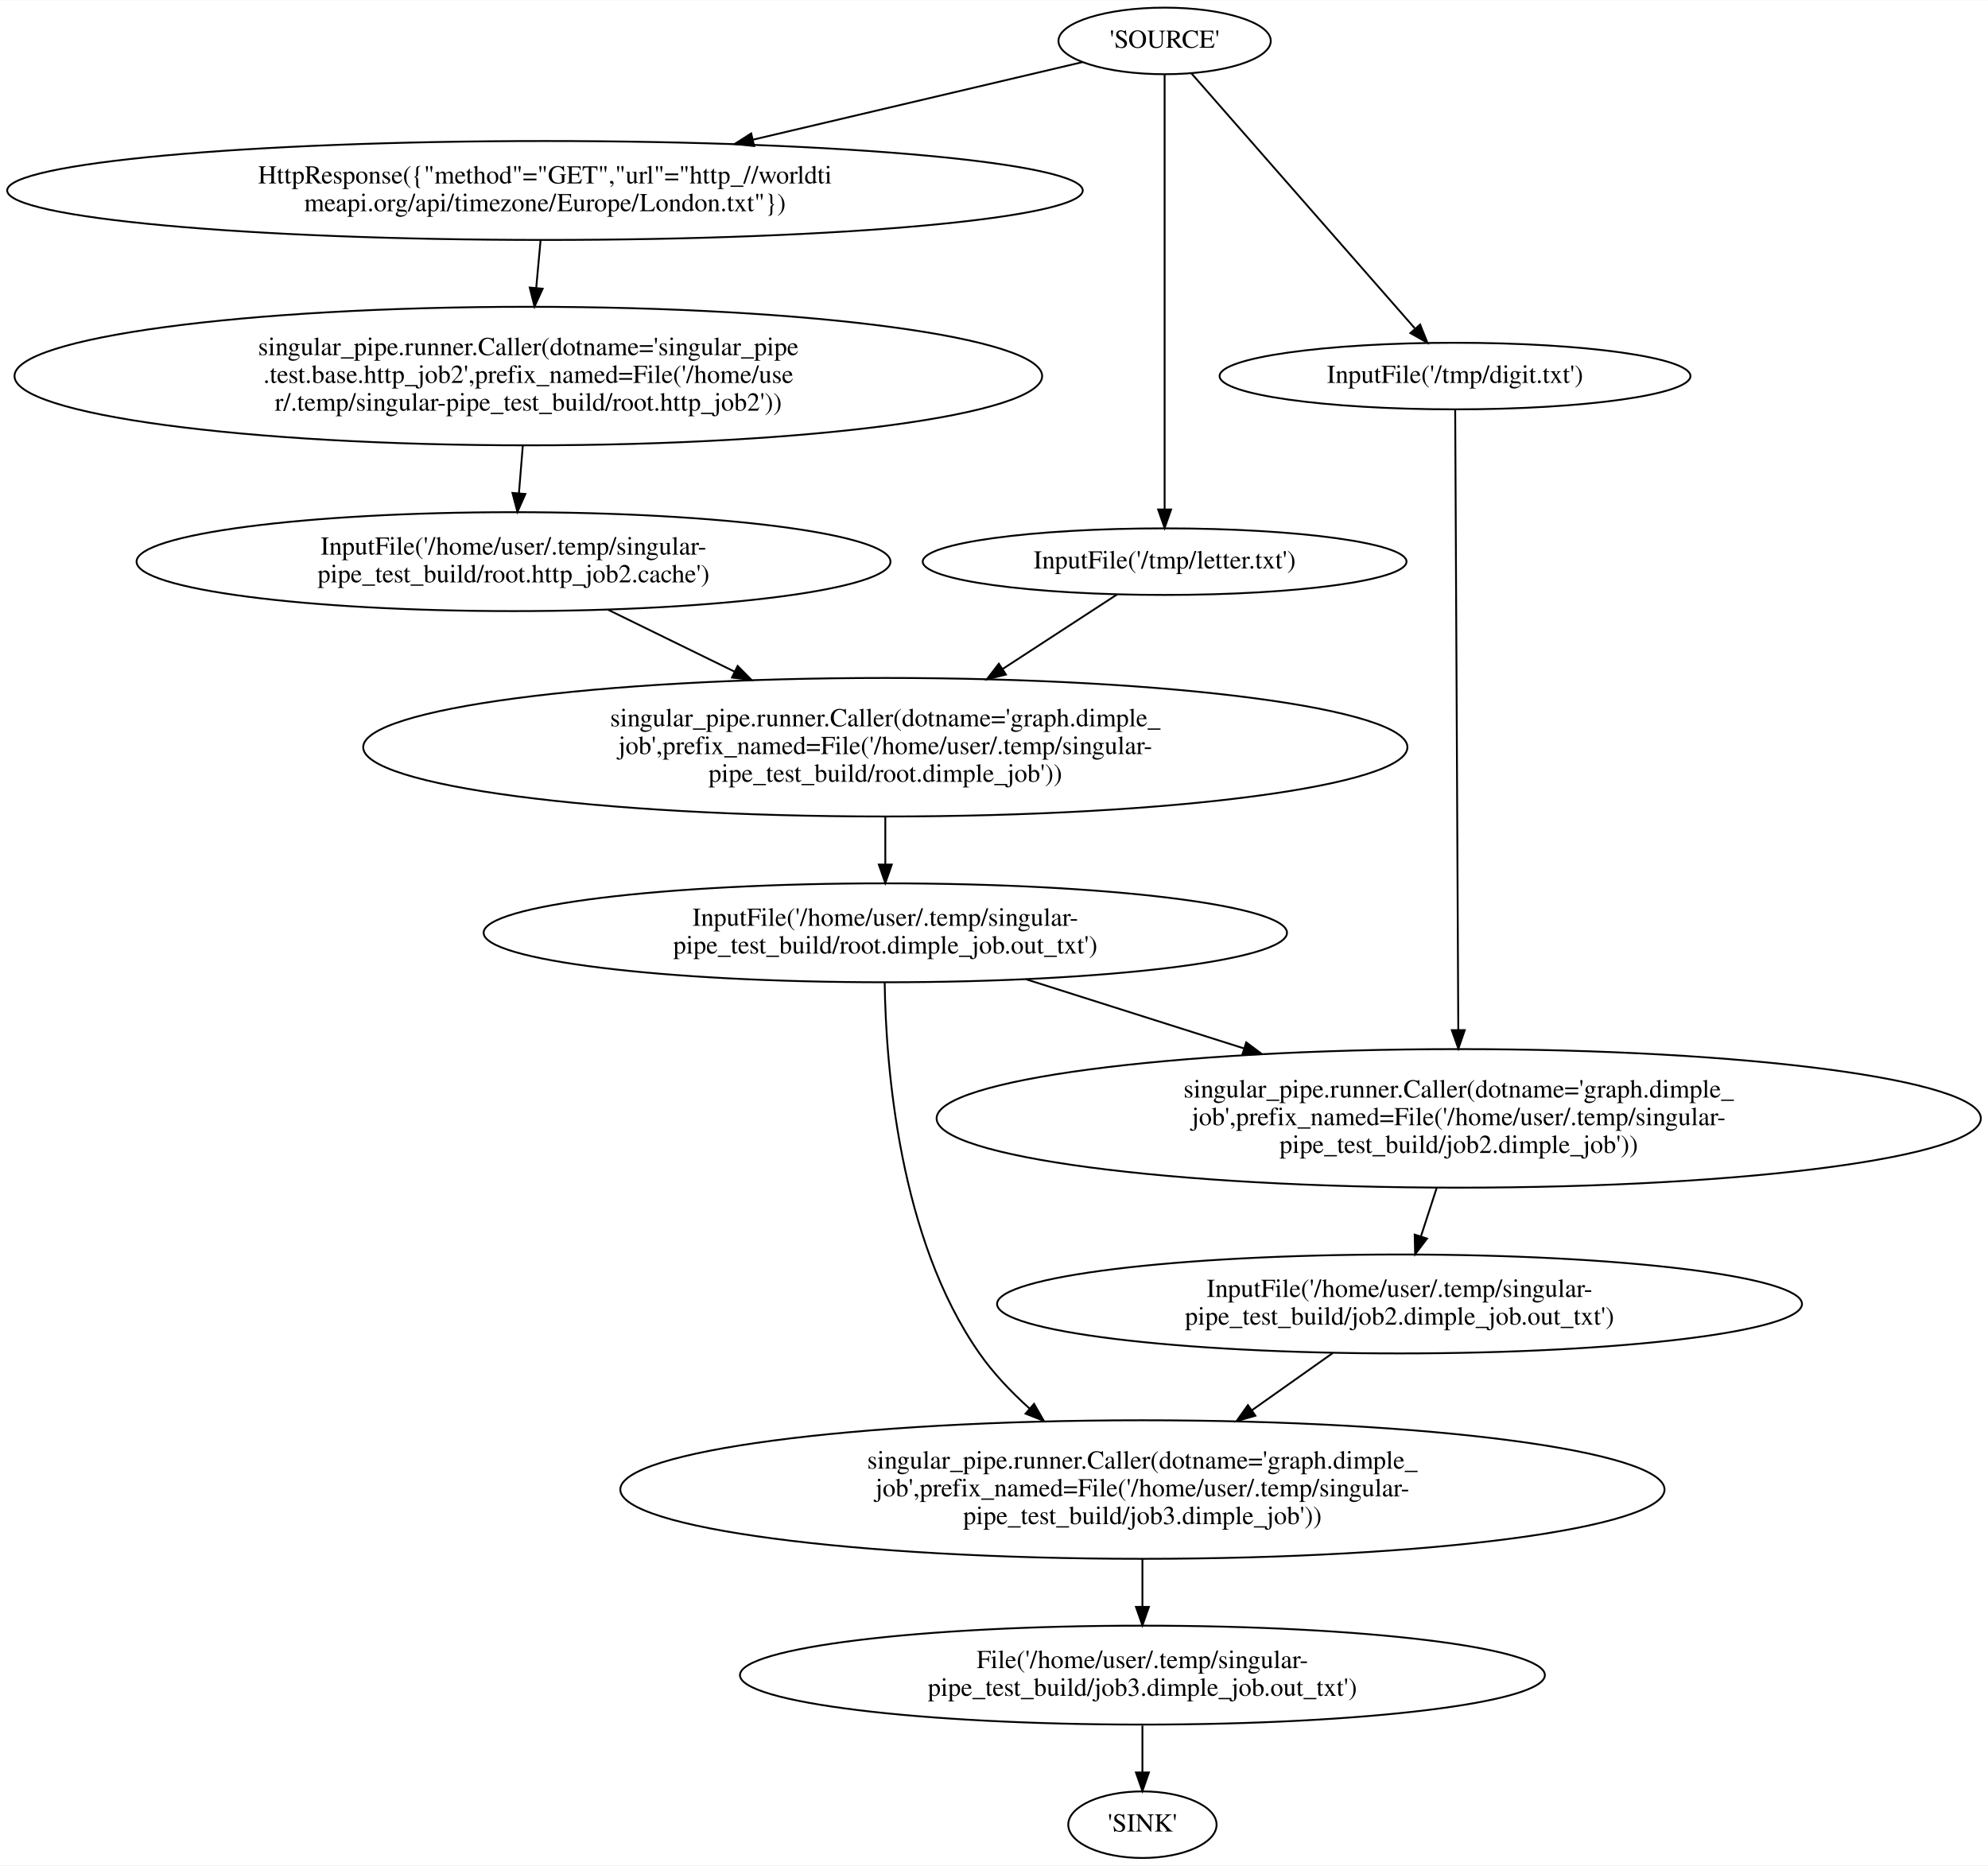
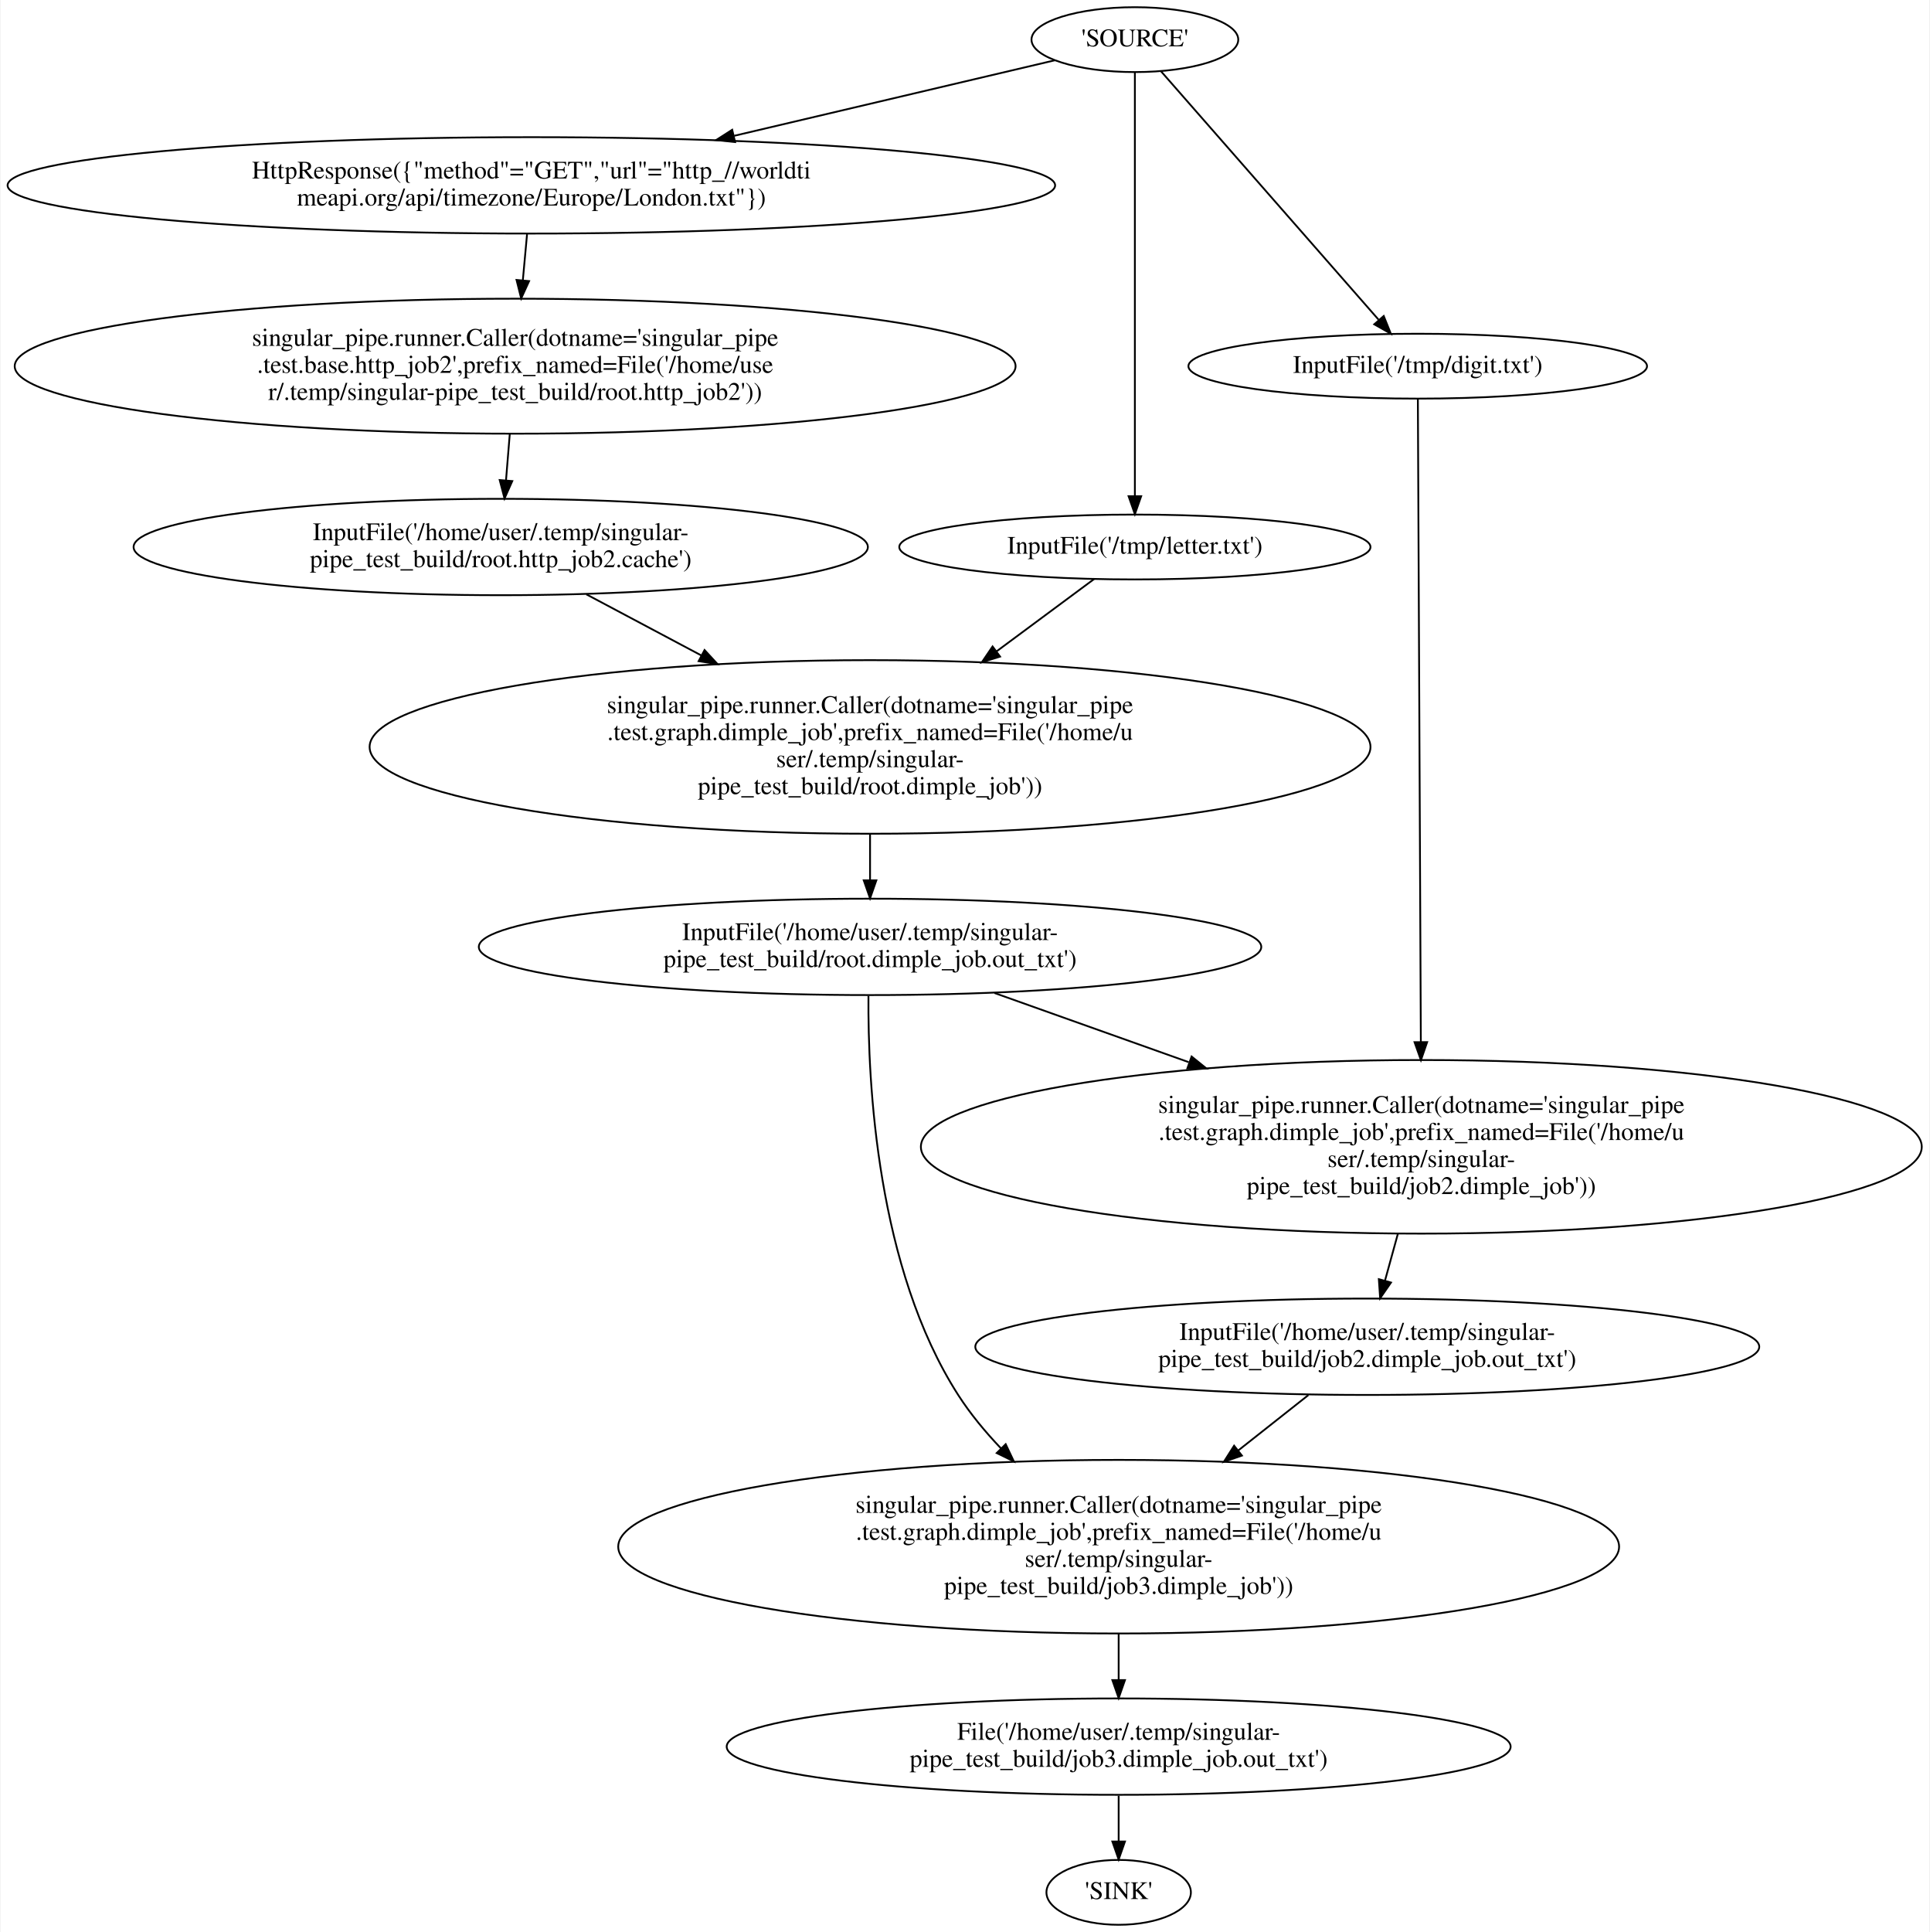
- <svg xmlns="http://www.w3.org/2000/svg" width="1075pt" height="1009pt" viewBox="0.00 0.00 1074.76 1008.51">
-   <g id="graph0" class="graph" transform="scale(1 1) rotate(0) translate(4 1004.51)">
-     <polygon fill="white" stroke="none" points="-4,4 -4,-1004.51 1070.76,-1004.51 1070.76,4 -4,4" />
+ <svg xmlns="http://www.w3.org/2000/svg" width="1071pt" height="1072pt" viewBox="0.00 0.00 1070.51 1072.15">
+   <g id="graph0" class="graph" transform="scale(1 1) rotate(0) translate(4 1068.15)">
+     <polygon fill="white" stroke="none" points="-4,4 -4,-1068.15 1066.51,-1068.15 1066.51,4 -4,4" />
    <g id="node1" class="node">
-       <ellipse fill="none" stroke="black" cx="625.621" cy="-982.514" rx="57.391" ry="18" />
-       <text text-anchor="middle" x="625.621" y="-978.814" font-family="Times,serif" font-size="14.00">'SOURCE'</text>
+       <ellipse fill="none" stroke="black" cx="625.621" cy="-1046.15" rx="57.391" ry="18" />
+       <text text-anchor="middle" x="625.621" y="-1042.45" font-family="Times,serif" font-size="14.00">'SOURCE'</text>
    </g>
    <g id="node2" class="node">
-       <ellipse fill="none" stroke="black" cx="290.621" cy="-901.644" rx="290.742" ry="26.741" />
-       <text text-anchor="middle" x="290.621" y="-905.444" font-family="Times,serif" font-size="14.00">HttpResponse({"method"="GET","url"="http_//worldti</text>
-       <text text-anchor="middle" x="290.621" y="-890.444" font-family="Times,serif" font-size="14.00">meapi.org/api/timezone/Europe/London.txt"})</text>
+       <ellipse fill="none" stroke="black" cx="290.621" cy="-965.283" rx="290.742" ry="26.741" />
+       <text text-anchor="middle" x="290.621" y="-969.083" font-family="Times,serif" font-size="14.00">HttpResponse({"method"="GET","url"="http_//worldti</text>
+       <text text-anchor="middle" x="290.621" y="-954.083" font-family="Times,serif" font-size="14.00">meapi.org/api/timezone/Europe/London.txt"})</text>
    </g>
    <g id="edge1" class="edge">
-       <path fill="none" stroke="black" d="M581.135,-971.041C535.952,-960.403 464.152,-943.499 403.239,-929.158" />
-       <polygon fill="black" stroke="black" points="403.709,-925.673 393.173,-926.788 402.105,-932.487 403.709,-925.673" />
+       <path fill="none" stroke="black" d="M581.135,-1034.68C535.952,-1024.04 464.152,-1007.14 403.239,-992.797" />
+       <polygon fill="black" stroke="black" points="403.709,-989.312 393.173,-990.428 402.105,-996.126 403.709,-989.312" />
    </g>
    <g id="node6" class="node">
-       <ellipse fill="none" stroke="black" cx="625.621" cy="-700.95" rx="130.777" ry="18" />
-       <text text-anchor="middle" x="625.621" y="-697.25" font-family="Times,serif" font-size="14.00">InputFile('/tmp/letter.txt')</text>
+       <ellipse fill="none" stroke="black" cx="625.621" cy="-764.59" rx="130.777" ry="18" />
+       <text text-anchor="middle" x="625.621" y="-760.89" font-family="Times,serif" font-size="14.00">InputFile('/tmp/letter.txt')</text>
    </g>
    <g id="edge5" class="edge">
-       <path fill="none" stroke="black" d="M625.621,-964.447C625.621,-917.559 625.621,-786.473 625.621,-729.25" />
-       <polygon fill="black" stroke="black" points="629.121,-729.149 625.621,-719.149 622.121,-729.149 629.121,-729.149" />
+       <path fill="none" stroke="black" d="M625.621,-1028.09C625.621,-981.199 625.621,-850.112 625.621,-792.89" />
+       <polygon fill="black" stroke="black" points="629.121,-792.789 625.621,-782.789 622.121,-792.789 629.121,-792.789" />
    </g>
    <g id="node10" class="node">
-       <ellipse fill="none" stroke="black" cx="782.621" cy="-801.297" rx="127.277" ry="18" />
-       <text text-anchor="middle" x="782.621" y="-797.597" font-family="Times,serif" font-size="14.00">InputFile('/tmp/digit.txt')</text>
+       <ellipse fill="none" stroke="black" cx="782.621" cy="-864.937" rx="127.277" ry="18" />
+       <text text-anchor="middle" x="782.621" y="-861.237" font-family="Times,serif" font-size="14.00">InputFile('/tmp/digit.txt')</text>
    </g>
    <g id="edge10" class="edge">
-       <path fill="none" stroke="black" d="M640.11,-964.975C667.775,-933.395 728.259,-864.351 760.826,-827.177" />
-       <polygon fill="black" stroke="black" points="763.752,-829.147 767.709,-819.319 758.487,-824.535 763.752,-829.147" />
+       <path fill="none" stroke="black" d="M640.11,-1028.61C667.775,-997.035 728.259,-927.991 760.826,-890.816" />
+       <polygon fill="black" stroke="black" points="763.752,-892.787 767.709,-882.959 758.487,-888.174 763.752,-892.787" />
    </g>
    <g id="node3" class="node">
-       <ellipse fill="none" stroke="black" cx="281.621" cy="-801.297" rx="277.786" ry="37.453" />
-       <text text-anchor="middle" x="281.621" y="-812.597" font-family="Times,serif" font-size="14.00">singular_pipe.runner.Caller(dotname='singular_pipe</text>
-       <text text-anchor="middle" x="281.621" y="-797.597" font-family="Times,serif" font-size="14.00">.test.base.http_job2',prefix_named=File('/home/use</text>
-       <text text-anchor="middle" x="281.621" y="-782.597" font-family="Times,serif" font-size="14.00">r/.temp/singular-pipe_test_build/root.http_job2'))</text>
+       <ellipse fill="none" stroke="black" cx="281.621" cy="-864.937" rx="277.786" ry="37.453" />
+       <text text-anchor="middle" x="281.621" y="-876.237" font-family="Times,serif" font-size="14.00">singular_pipe.runner.Caller(dotname='singular_pipe</text>
+       <text text-anchor="middle" x="281.621" y="-861.237" font-family="Times,serif" font-size="14.00">.test.base.http_job2',prefix_named=File('/home/use</text>
+       <text text-anchor="middle" x="281.621" y="-846.237" font-family="Times,serif" font-size="14.00">r/.temp/singular-pipe_test_build/root.http_job2'))</text>
    </g>
    <g id="edge2" class="edge">
-       <path fill="none" stroke="black" d="M288.233,-874.547C287.514,-866.694 286.702,-857.825 285.9,-849.059" />
-       <polygon fill="black" stroke="black" points="289.366,-848.522 284.969,-838.883 282.395,-849.16 289.366,-848.522" />
+       <path fill="none" stroke="black" d="M288.233,-938.186C287.514,-930.334 286.702,-921.465 285.9,-912.699" />
+       <polygon fill="black" stroke="black" points="289.366,-912.162 284.969,-902.522 282.395,-912.8 289.366,-912.162" />
    </g>
    <g id="node4" class="node">
-       <ellipse fill="none" stroke="black" cx="273.621" cy="-700.95" rx="203.794" ry="26.741" />
-       <text text-anchor="middle" x="273.621" y="-704.75" font-family="Times,serif" font-size="14.00">InputFile('/home/user/.temp/singular-</text>
-       <text text-anchor="middle" x="273.621" y="-689.75" font-family="Times,serif" font-size="14.00">pipe_test_build/root.http_job2.cache')</text>
+       <ellipse fill="none" stroke="black" cx="273.621" cy="-764.59" rx="203.794" ry="26.741" />
+       <text text-anchor="middle" x="273.621" y="-768.39" font-family="Times,serif" font-size="14.00">InputFile('/home/user/.temp/singular-</text>
+       <text text-anchor="middle" x="273.621" y="-753.39" font-family="Times,serif" font-size="14.00">pipe_test_build/root.http_job2.cache')</text>
    </g>
    <g id="edge3" class="edge">
-       <path fill="none" stroke="black" d="M278.642,-763.676C277.961,-755.305 277.238,-746.414 276.559,-738.065" />
-       <polygon fill="black" stroke="black" points="280.028,-737.541 275.728,-727.858 273.051,-738.109 280.028,-737.541" />
+       <path fill="none" stroke="black" d="M278.642,-827.316C277.961,-818.945 277.238,-810.054 276.559,-801.704" />
+       <polygon fill="black" stroke="black" points="280.028,-801.181 275.728,-791.498 273.051,-801.749 280.028,-801.181" />
    </g>
    <g id="node5" class="node">
-       <ellipse fill="none" stroke="black" cx="474.621" cy="-600.604" rx="282.271" ry="37.453" />
-       <text text-anchor="middle" x="474.621" y="-611.904" font-family="Times,serif" font-size="14.00">singular_pipe.runner.Caller(dotname='graph.dimple_</text>
-       <text text-anchor="middle" x="474.621" y="-596.904" font-family="Times,serif" font-size="14.00">job',prefix_named=File('/home/user/.temp/singular-</text>
-       <text text-anchor="middle" x="474.621" y="-581.904" font-family="Times,serif" font-size="14.00">pipe_test_build/root.dimple_job'))</text>
+       <ellipse fill="none" stroke="black" cx="478.621" cy="-653.637" rx="277.786" ry="48.167" />
+       <text text-anchor="middle" x="478.621" y="-672.437" font-family="Times,serif" font-size="14.00">singular_pipe.runner.Caller(dotname='singular_pipe</text>
+       <text text-anchor="middle" x="478.621" y="-657.437" font-family="Times,serif" font-size="14.00">.test.graph.dimple_job',prefix_named=File('/home/u</text>
+       <text text-anchor="middle" x="478.621" y="-642.437" font-family="Times,serif" font-size="14.00">ser/.temp/singular-</text>
+       <text text-anchor="middle" x="478.621" y="-627.437" font-family="Times,serif" font-size="14.00">pipe_test_build/root.dimple_job'))</text>
    </g>
    <g id="edge4" class="edge">
-       <path fill="none" stroke="black" d="M324.862,-674.879C345.603,-664.73 370.064,-652.762 393.137,-641.473" />
-       <polygon fill="black" stroke="black" points="394.795,-644.558 402.239,-637.019 391.719,-638.27 394.795,-644.558" />
+       <path fill="none" stroke="black" d="M321.167,-738.32C340.191,-728.209 362.801,-716.193 384.866,-704.465" />
+       <polygon fill="black" stroke="black" points="386.757,-707.424 393.945,-699.64 383.472,-701.243 386.757,-707.424" />
    </g>
    <g id="node7" class="node">
-       <ellipse fill="none" stroke="black" cx="474.621" cy="-500.257" rx="217.164" ry="26.741" />
-       <text text-anchor="middle" x="474.621" y="-504.057" font-family="Times,serif" font-size="14.00">InputFile('/home/user/.temp/singular-</text>
-       <text text-anchor="middle" x="474.621" y="-489.057" font-family="Times,serif" font-size="14.00">pipe_test_build/root.dimple_job.out_txt')</text>
+       <ellipse fill="none" stroke="black" cx="478.621" cy="-542.683" rx="217.164" ry="26.741" />
+       <text text-anchor="middle" x="478.621" y="-546.483" font-family="Times,serif" font-size="14.00">InputFile('/home/user/.temp/singular-</text>
+       <text text-anchor="middle" x="478.621" y="-531.483" font-family="Times,serif" font-size="14.00">pipe_test_build/root.dimple_job.out_txt')</text>
    </g>
    <g id="edge7" class="edge">
-       <path fill="none" stroke="black" d="M474.621,-562.983C474.621,-554.612 474.621,-545.721 474.621,-537.371" />
-       <polygon fill="black" stroke="black" points="478.121,-537.165 474.621,-527.165 471.121,-537.165 478.121,-537.165" />
+       <path fill="none" stroke="black" d="M478.621,-605.482C478.621,-596.828 478.621,-587.923 478.621,-579.663" />
+       <polygon fill="black" stroke="black" points="482.121,-579.611 478.621,-569.611 475.121,-579.611 482.121,-579.611" />
    </g>
    <g id="edge6" class="edge">
-       <path fill="none" stroke="black" d="M600.006,-683.267C582.995,-672.188 559.869,-657.126 538.11,-642.954" />
-       <polygon fill="black" stroke="black" points="539.824,-639.894 529.534,-637.369 536.003,-645.759 539.824,-639.894" />
+       <path fill="none" stroke="black" d="M602.974,-746.805C588.322,-735.945 568.381,-721.165 548.76,-706.623" />
+       <polygon fill="black" stroke="black" points="550.801,-703.779 540.683,-700.636 546.633,-709.402 550.801,-703.779" />
    </g>
    <g id="node8" class="node">
-       <ellipse fill="none" stroke="black" cx="613.621" cy="-199.217" rx="282.271" ry="37.453" />
-       <text text-anchor="middle" x="613.621" y="-210.517" font-family="Times,serif" font-size="14.00">singular_pipe.runner.Caller(dotname='graph.dimple_</text>
-       <text text-anchor="middle" x="613.621" y="-195.517" font-family="Times,serif" font-size="14.00">job',prefix_named=File('/home/user/.temp/singular-</text>
-       <text text-anchor="middle" x="613.621" y="-180.517" font-family="Times,serif" font-size="14.00">pipe_test_build/job3.dimple_job'))</text>
+       <ellipse fill="none" stroke="black" cx="616.621" cy="-209.823" rx="277.786" ry="48.167" />
+       <text text-anchor="middle" x="616.621" y="-228.623" font-family="Times,serif" font-size="14.00">singular_pipe.runner.Caller(dotname='singular_pipe</text>
+       <text text-anchor="middle" x="616.621" y="-213.623" font-family="Times,serif" font-size="14.00">.test.graph.dimple_job',prefix_named=File('/home/u</text>
+       <text text-anchor="middle" x="616.621" y="-198.623" font-family="Times,serif" font-size="14.00">ser/.temp/singular-</text>
+       <text text-anchor="middle" x="616.621" y="-183.623" font-family="Times,serif" font-size="14.00">pipe_test_build/job3.dimple_job'))</text>
    </g>
    <g id="edge8" class="edge">
-       <path fill="none" stroke="black" d="M474.279,-473.282C474.939,-428.331 481.947,-334.891 525.621,-272.693 533.144,-261.98 542.653,-251.965 552.621,-243.002" />
-       <polygon fill="black" stroke="black" points="555.03,-245.546 560.307,-236.359 550.453,-240.249 555.03,-245.546" />
+       <path fill="none" stroke="black" d="M477.736,-515.501C477.351,-467.612 482.341,-364.365 527.621,-293.907 534.294,-283.523 542.553,-273.555 551.327,-264.351" />
+       <polygon fill="black" stroke="black" points="553.913,-266.713 558.454,-257.141 548.935,-261.792 553.913,-266.713" />
    </g>
    <g id="node9" class="node">
-       <ellipse fill="none" stroke="black" cx="784.621" cy="-399.91" rx="282.271" ry="37.453" />
-       <text text-anchor="middle" x="784.621" y="-411.21" font-family="Times,serif" font-size="14.00">singular_pipe.runner.Caller(dotname='graph.dimple_</text>
-       <text text-anchor="middle" x="784.621" y="-396.21" font-family="Times,serif" font-size="14.00">job',prefix_named=File('/home/user/.temp/singular-</text>
-       <text text-anchor="middle" x="784.621" y="-381.21" font-family="Times,serif" font-size="14.00">pipe_test_build/job2.dimple_job'))</text>
+       <ellipse fill="none" stroke="black" cx="784.621" cy="-431.73" rx="277.786" ry="48.167" />
+       <text text-anchor="middle" x="784.621" y="-450.53" font-family="Times,serif" font-size="14.00">singular_pipe.runner.Caller(dotname='singular_pipe</text>
+       <text text-anchor="middle" x="784.621" y="-435.53" font-family="Times,serif" font-size="14.00">.test.graph.dimple_job',prefix_named=File('/home/u</text>
+       <text text-anchor="middle" x="784.621" y="-420.53" font-family="Times,serif" font-size="14.00">ser/.temp/singular-</text>
+       <text text-anchor="middle" x="784.621" y="-405.53" font-family="Times,serif" font-size="14.00">pipe_test_build/job2.dimple_job'))</text>
    </g>
    <g id="edge9" class="edge">
-       <path fill="none" stroke="black" d="M550.852,-475.073C586.22,-463.852 629.039,-450.268 668.317,-437.807" />
-       <polygon fill="black" stroke="black" points="669.746,-441.026 678.219,-434.666 667.629,-434.354 669.746,-441.026" />
+       <path fill="none" stroke="black" d="M547.675,-517.096C579.552,-505.746 618.47,-491.889 655.479,-478.712" />
+       <polygon fill="black" stroke="black" points="657.102,-481.849 665.349,-475.198 654.754,-475.255 657.102,-481.849" />
    </g>
    <g id="node12" class="node">
-       <ellipse fill="none" stroke="black" cx="613.621" cy="-98.87" rx="217.578" ry="26.741" />
-       <text text-anchor="middle" x="613.621" y="-102.67" font-family="Times,serif" font-size="14.00">File('/home/user/.temp/singular-</text>
-       <text text-anchor="middle" x="613.621" y="-87.67" font-family="Times,serif" font-size="14.00">pipe_test_build/job3.dimple_job.out_txt')</text>
+       <ellipse fill="none" stroke="black" cx="616.621" cy="-98.87" rx="217.578" ry="26.741" />
+       <text text-anchor="middle" x="616.621" y="-102.67" font-family="Times,serif" font-size="14.00">File('/home/user/.temp/singular-</text>
+       <text text-anchor="middle" x="616.621" y="-87.67" font-family="Times,serif" font-size="14.00">pipe_test_build/job3.dimple_job.out_txt')</text>
    </g>
    <g id="edge14" class="edge">
-       <path fill="none" stroke="black" d="M613.621,-161.596C613.621,-153.225 613.621,-144.334 613.621,-135.984" />
-       <polygon fill="black" stroke="black" points="617.121,-135.778 613.621,-125.778 610.121,-135.778 617.121,-135.778" />
+       <path fill="none" stroke="black" d="M616.621,-161.669C616.621,-153.015 616.621,-144.11 616.621,-135.849" />
+       <polygon fill="black" stroke="black" points="620.121,-135.797 616.621,-125.797 613.121,-135.797 620.121,-135.797" />
    </g>
    <g id="node11" class="node">
-       <ellipse fill="none" stroke="black" cx="752.621" cy="-299.563" rx="217.578" ry="26.741" />
-       <text text-anchor="middle" x="752.621" y="-303.363" font-family="Times,serif" font-size="14.00">InputFile('/home/user/.temp/singular-</text>
-       <text text-anchor="middle" x="752.621" y="-288.363" font-family="Times,serif" font-size="14.00">pipe_test_build/job2.dimple_job.out_txt')</text>
+       <ellipse fill="none" stroke="black" cx="754.621" cy="-320.777" rx="217.578" ry="26.741" />
+       <text text-anchor="middle" x="754.621" y="-324.577" font-family="Times,serif" font-size="14.00">InputFile('/home/user/.temp/singular-</text>
+       <text text-anchor="middle" x="754.621" y="-309.577" font-family="Times,serif" font-size="14.00">pipe_test_build/job2.dimple_job.out_txt')</text>
    </g>
    <g id="edge12" class="edge">
-       <path fill="none" stroke="black" d="M772.705,-362.29C769.921,-353.732 766.96,-344.632 764.191,-336.122" />
-       <polygon fill="black" stroke="black" points="767.473,-334.898 761.051,-326.471 760.817,-337.064 767.473,-334.898" />
+       <path fill="none" stroke="black" d="M771.637,-383.575C769.228,-374.825 766.748,-365.819 764.452,-357.481" />
+       <polygon fill="black" stroke="black" points="767.789,-356.416 761.76,-347.704 761.04,-358.274 767.789,-356.416" />
    </g>
    <g id="edge11" class="edge">
-       <path fill="none" stroke="black" d="M782.707,-783.136C782.996,-725.329 783.942,-536.381 784.387,-447.684" />
-       <polygon fill="black" stroke="black" points="787.887,-447.652 784.437,-437.634 780.887,-447.616 787.887,-447.652" />
+       <path fill="none" stroke="black" d="M782.701,-846.767C782.976,-787.387 783.896,-588.966 784.356,-489.946" />
+       <polygon fill="black" stroke="black" points="787.856,-489.834 784.402,-479.818 780.856,-489.801 787.856,-489.834" />
    </g>
    <g id="edge13" class="edge">
-       <path fill="none" stroke="black" d="M716.463,-272.981C703.093,-263.521 687.564,-252.534 672.689,-242.009" />
-       <polygon fill="black" stroke="black" points="674.694,-239.141 664.509,-236.222 670.651,-244.855 674.694,-239.141" />
+       <path fill="none" stroke="black" d="M721.917,-293.956C710.19,-284.698 696.509,-273.896 682.964,-263.202" />
+       <polygon fill="black" stroke="black" points="685.038,-260.38 675.02,-256.931 680.7,-265.874 685.038,-260.38" />
    </g>
    <g id="node13" class="node">
-       <ellipse fill="none" stroke="black" cx="613.621" cy="-18" rx="40.094" ry="18" />
-       <text text-anchor="middle" x="613.621" y="-14.3" font-family="Times,serif" font-size="14.00">'SINK'</text>
+       <ellipse fill="none" stroke="black" cx="616.621" cy="-18" rx="40.094" ry="18" />
+       <text text-anchor="middle" x="616.621" y="-14.3" font-family="Times,serif" font-size="14.00">'SINK'</text>
    </g>
    <g id="edge15" class="edge">
-       <path fill="none" stroke="black" d="M613.621,-71.608C613.621,-63.506 613.621,-54.568 613.621,-46.392" />
-       <polygon fill="black" stroke="black" points="617.121,-46.22 613.621,-36.22 610.121,-46.22 617.121,-46.22" />
+       <path fill="none" stroke="black" d="M616.621,-71.608C616.621,-63.506 616.621,-54.568 616.621,-46.392" />
+       <polygon fill="black" stroke="black" points="620.121,-46.22 616.621,-36.22 613.121,-46.22 620.121,-46.22" />
    </g>
  </g>
</svg>
